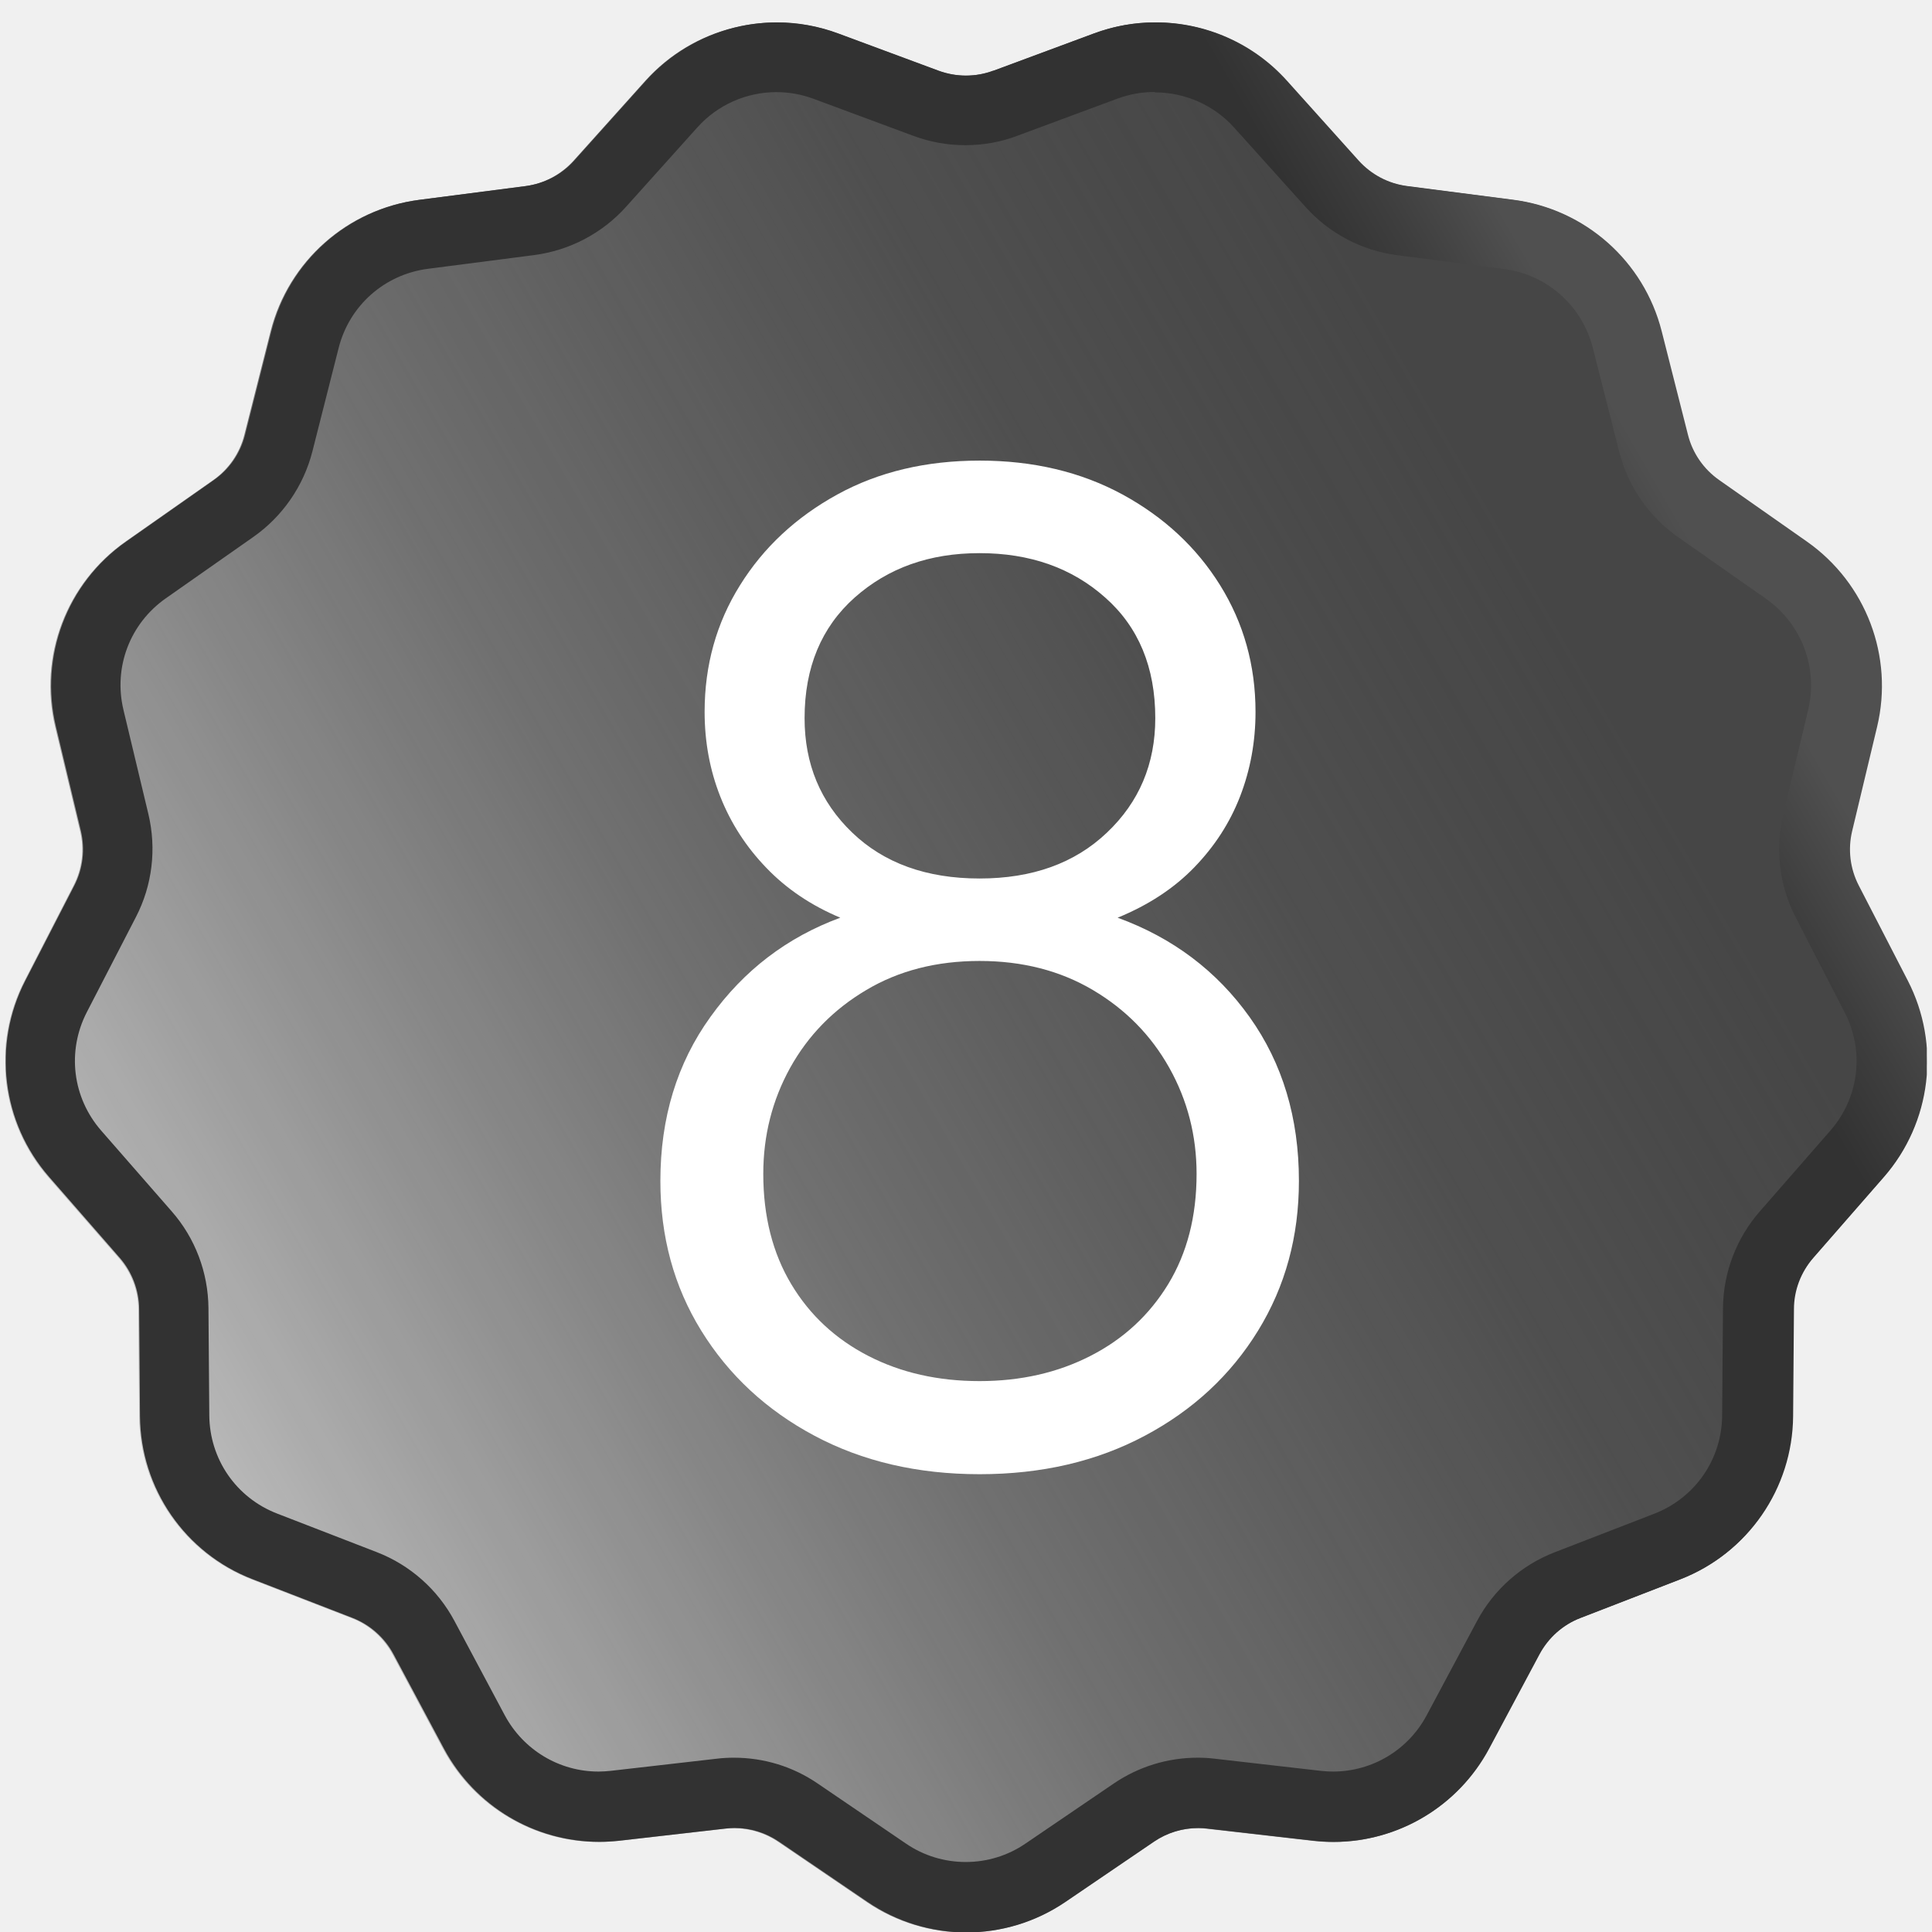
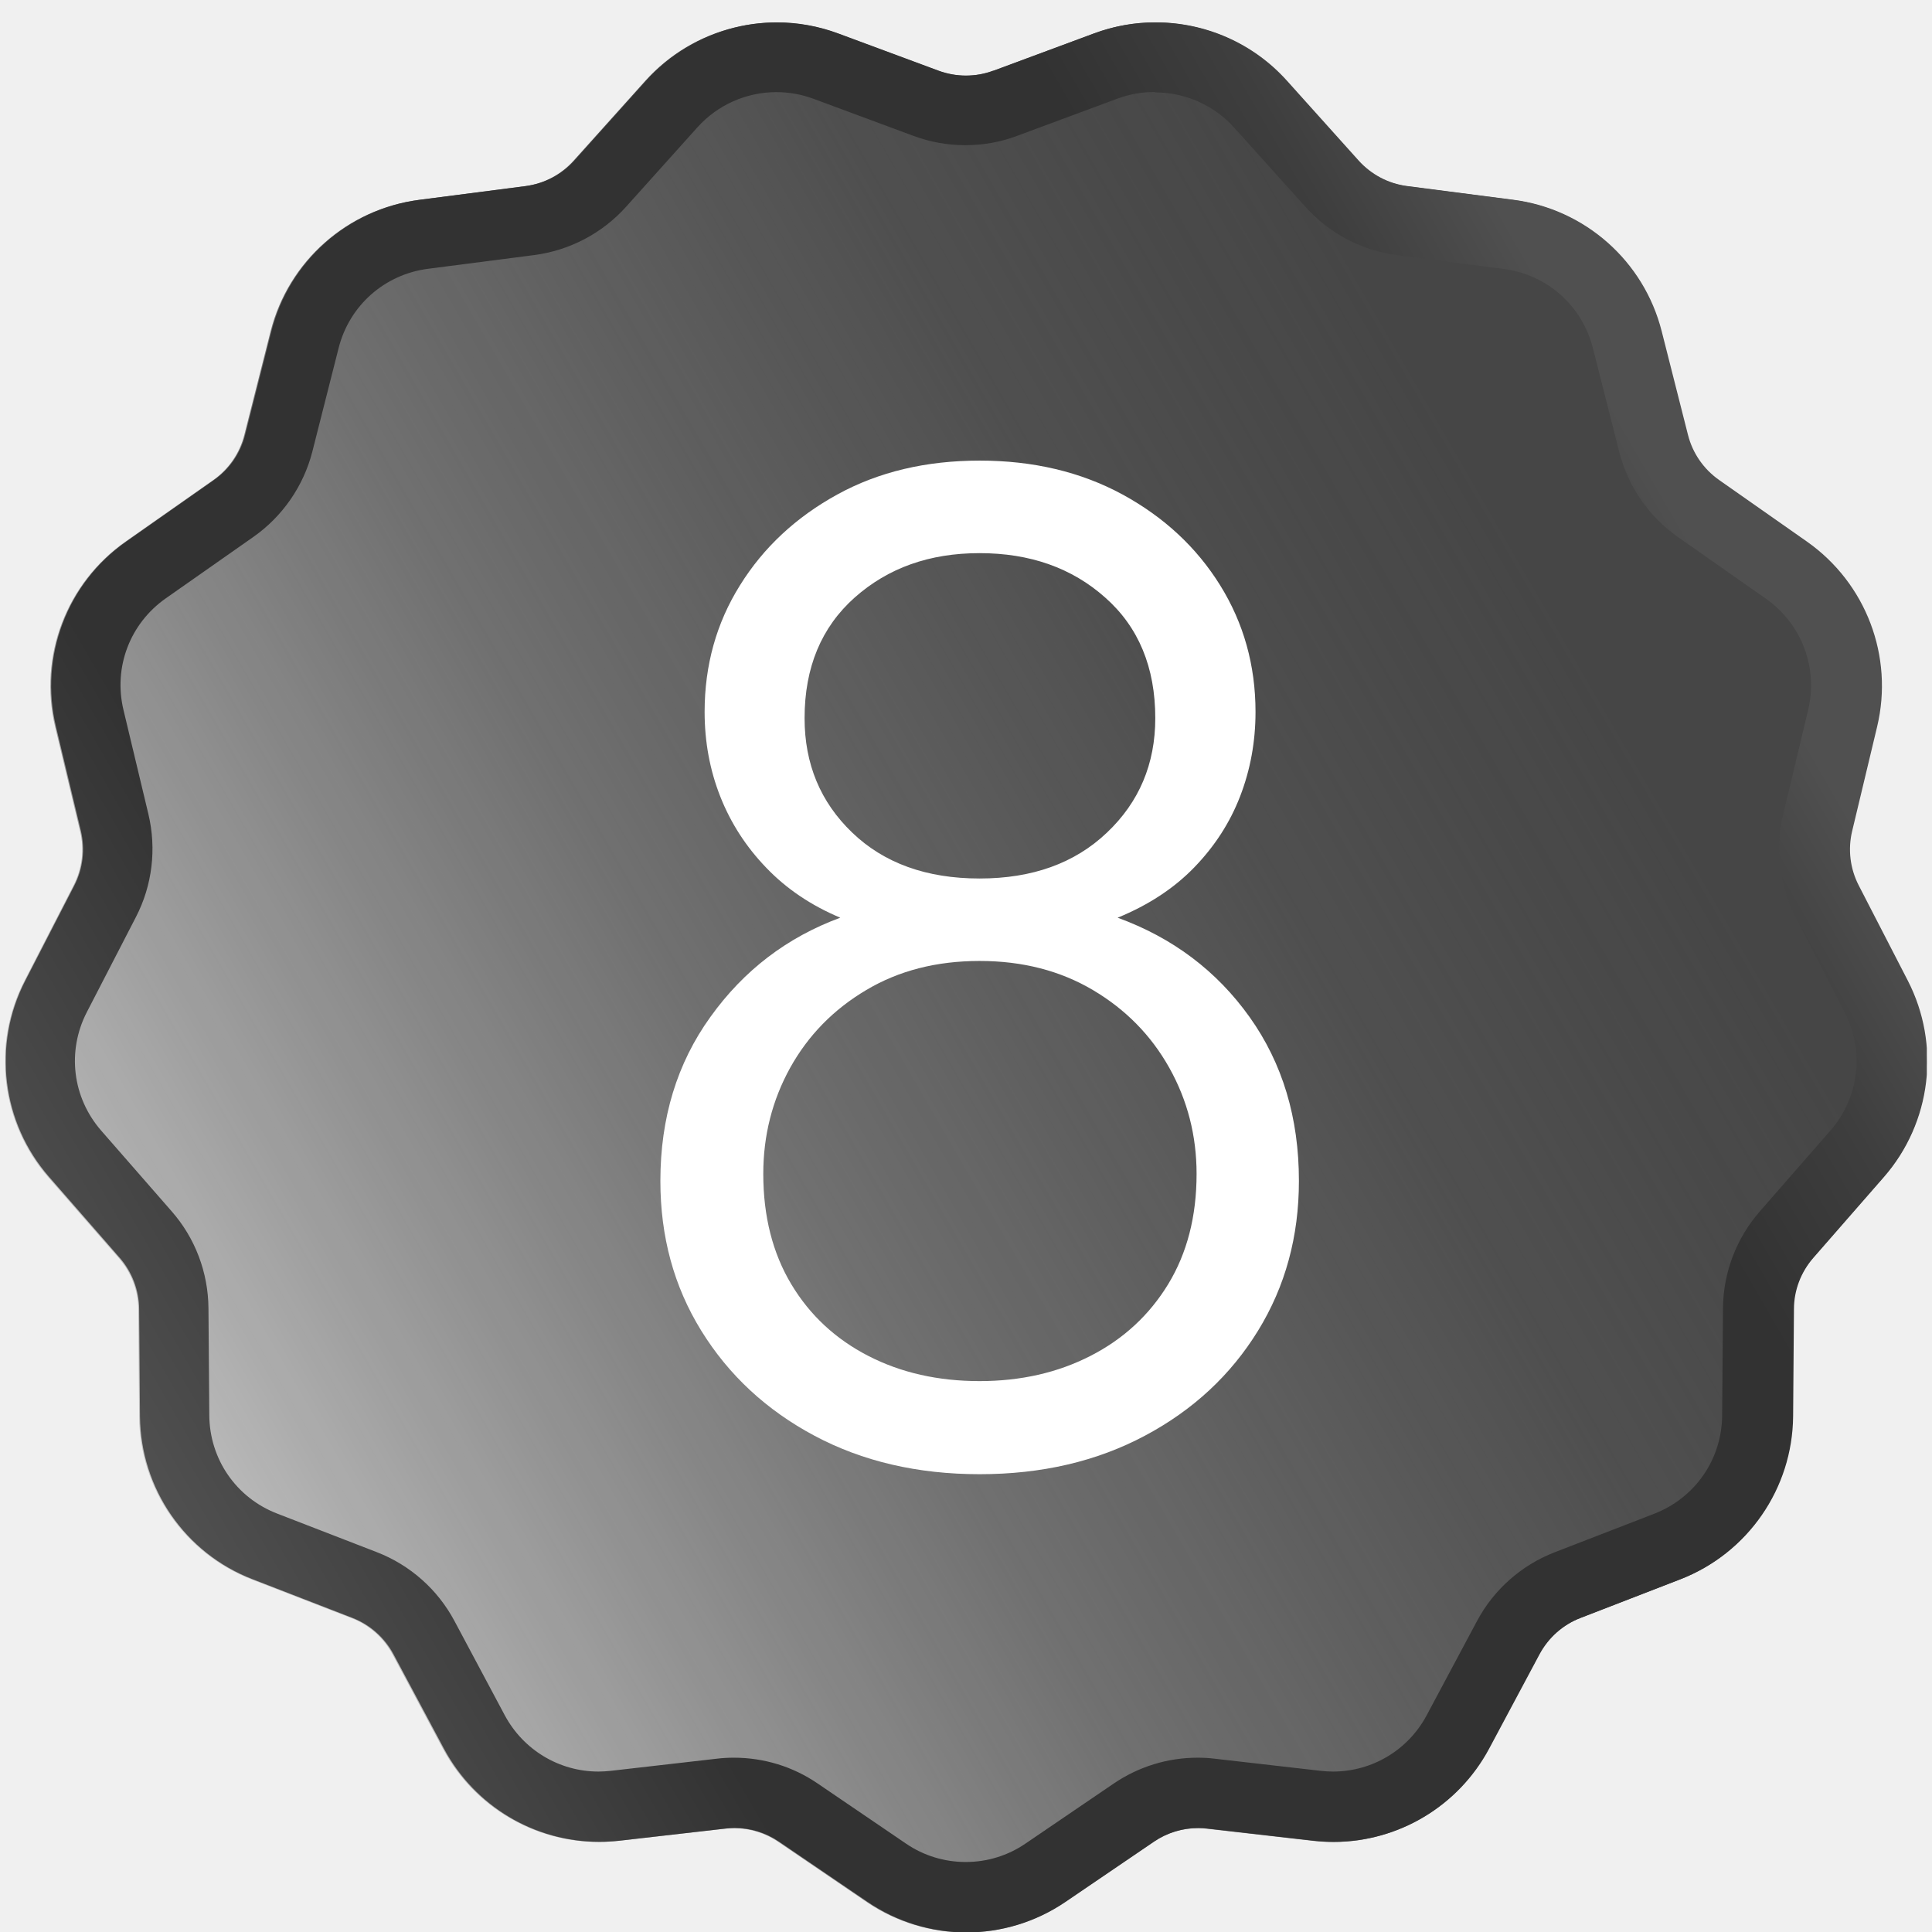
<svg xmlns="http://www.w3.org/2000/svg" xmlns:xlink="http://www.w3.org/1999/xlink" id="track8-keys" width="138" height="138" viewBox="0 0 138 138">
  <defs>
    <linearGradient id="Unbenannter_Verlauf_1019" data-name="Unbenannter Verlauf 1019" x1="9.27" y1="102.3" x2="128.05" y2="33.72" gradientUnits="userSpaceOnUse">
      <stop offset="0" stop-color="#000" stop-opacity=".2" />
      <stop offset=".01" stop-color="#010101" stop-opacity=".21" />
      <stop offset=".38" stop-color="#262626" stop-opacity=".64" />
      <stop offset=".67" stop-color="#3d3d3d" stop-opacity=".9" />
      <stop offset=".86" stop-color="#464646" />
    </linearGradient>
-     <linearGradient id="Unbenannter_Verlauf_1125" data-name="Unbenannter Verlauf 1125" x1="9.27" y1="102.3" x2="128.05" y2="33.72" gradientUnits="userSpaceOnUse">
-       <stop offset="0" stop-color="#323232" />
-       <stop offset=".74" stop-color="#323232" />
-       <stop offset=".85" stop-color="#323232" />
-       <stop offset=".89" stop-color="#3e3e3e" />
+     <linearGradient id="Unbenannter_Verlauf_1217" data-name="Unbenannter Verlauf 1217" x1="9.27" y1="102.3" x2="128.05" y2="33.72" gradientUnits="userSpaceOnUse">
+       <stop offset="0" stop-color="#505050" />
+       <stop offset=".19" stop-color="#323232" />
+       <stop offset=".77" stop-color="#323232" />
+       <stop offset=".86" stop-color="#3e3e3e" />
      <stop offset=".94" stop-color="#505050" />
    </linearGradient>
    <symbol id="encoder-dark" viewBox="0 0 137.25 136.43">
      <g id="encoder-dark-2" data-name="encoder-dark">
        <path d="M70.59,3.45l7.17-2.66c4.84-1.8,10.29-.45,13.74,3.39l5.11,5.69c.9,1.01,2.14,1.65,3.48,1.83l7.58.98c5.12.66,9.32,4.38,10.59,9.38l1.88,7.41c.33,1.31,1.12,2.46,2.23,3.23l6.26,4.39c4.23,2.96,6.22,8.21,5.02,13.23l-1.78,7.44c-.31,1.31-.15,2.7.47,3.9l3.5,6.8c2.37,4.59,1.69,10.16-1.71,14.04l-5.03,5.76c-.89,1.02-1.38,2.32-1.39,3.67l-.06,7.65c-.04,5.16-3.22,9.78-8.04,11.64l-7.13,2.76c-1.26.49-2.3,1.41-2.94,2.6l-3.6,6.74c-2.43,4.55-7.4,7.16-12.53,6.57l-7.6-.87c-1.34-.15-2.7.18-3.81.94l-6.32,4.3c-4.27,2.9-9.88,2.9-14.15,0l-6.32-4.3c-1.12-.76-2.47-1.09-3.81-.94l-7.6.87c-5.13.58-10.09-2.02-12.53-6.57l-3.6-6.74c-.64-1.19-1.68-2.12-2.94-2.6l-7.13-2.76c-4.81-1.87-8-6.48-8.04-11.64l-.06-7.65c0-1.35-.5-2.65-1.39-3.67l-5.03-5.76c-3.39-3.89-4.07-9.46-1.71-14.04l3.5-6.8c.62-1.2.79-2.58.47-3.9l-1.78-7.44c-1.2-5.02.79-10.26,5.02-13.23l6.26-4.39c1.11-.78,1.9-1.92,2.23-3.23l1.88-7.41c1.27-5,5.47-8.72,10.59-9.38l7.58-.98c1.34-.17,2.57-.82,3.48-1.83l5.11-5.69c3.45-3.84,8.9-5.18,13.74-3.39l7.17,2.66c1.27.47,2.66.47,3.93,0Z" fill="url(#Unbenannter_Verlauf_1019)" fill-rule="evenodd" />
-         <path d="M82.13,5c2.15,0,4.21.92,5.64,2.51l5.11,5.68c1.7,1.89,4.03,3.12,6.56,3.44l7.58.98c3.11.4,5.61,2.62,6.38,5.66l1.88,7.41c.63,2.47,2.12,4.63,4.21,6.09l6.26,4.39c2.56,1.8,3.75,4.93,3.02,7.97l-1.78,7.44c-.59,2.48-.27,5.09.89,7.35l3.5,6.79c1.44,2.78,1.03,6.11-1.03,8.46l-5.03,5.76c-1.68,1.92-2.61,4.38-2.63,6.92l-.06,7.65c-.02,3.13-1.92,5.88-4.84,7.02l-7.13,2.76c-2.37.92-4.34,2.66-5.54,4.91l-3.6,6.74c-1.32,2.47-3.88,4.01-6.69,4.01-.29,0-.58-.02-.86-.05l-7.6-.87c-.4-.05-.81-.07-1.21-.07-2.14,0-4.21.64-5.98,1.84l-6.32,4.3c-1.26.86-2.74,1.31-4.26,1.31s-3-.45-4.26-1.31l-6.32-4.3c-1.77-1.21-3.84-1.84-5.98-1.84-.4,0-.81.02-1.21.07l-7.6.87c-.29.03-.58.05-.86.05-2.8,0-5.36-1.54-6.69-4.01l-3.6-6.75c-1.2-2.25-3.17-3.99-5.54-4.91l-7.13-2.76c-2.92-1.13-4.82-3.89-4.84-7.02l-.06-7.65c-.02-2.55-.95-5.01-2.63-6.92l-5.03-5.76c-2.06-2.36-2.46-5.68-1.03-8.46l3.51-6.8c1.17-2.26,1.48-4.87.89-7.35l-1.78-7.44c-.73-3.05.46-6.17,3.02-7.97l6.26-4.39c2.08-1.46,3.58-3.63,4.21-6.09l1.88-7.41c.77-3.03,3.28-5.25,6.38-5.65l7.58-.98c2.53-.33,4.86-1.55,6.56-3.44l5.11-5.69c1.44-1.6,3.49-2.51,5.64-2.51.9,0,1.79.16,2.63.47l7.17,2.66c1.19.44,2.43.66,3.7.66s2.51-.22,3.7-.67l7.17-2.66c.85-.31,1.73-.47,2.64-.47M82.13,0c-1.47,0-2.95.26-4.37.79l-7.17,2.66c-.63.24-1.3.35-1.96.35s-1.33-.12-1.96-.35l-7.17-2.66c-1.43-.53-2.91-.79-4.37-.79-3.5,0-6.93,1.47-9.36,4.17l-5.11,5.69c-.9,1.01-2.14,1.65-3.48,1.83l-7.58.98c-5.12.66-9.32,4.38-10.59,9.38l-1.88,7.41c-.33,1.31-1.12,2.46-2.23,3.23l-6.26,4.39c-4.23,2.96-6.22,8.21-5.02,13.23l1.78,7.44c.31,1.32.15,2.7-.47,3.9l-3.5,6.79c-2.37,4.59-1.69,10.16,1.71,14.04l5.03,5.76c.89,1.02,1.38,2.32,1.39,3.67l.06,7.65c.04,5.16,3.22,9.78,8.04,11.64l7.13,2.76c1.26.49,2.3,1.41,2.94,2.6l3.6,6.74c2.21,4.13,6.49,6.66,11.1,6.66.47,0,.95-.03,1.43-.08l7.6-.87c.21-.02.43-.04.64-.04,1.13,0,2.23.34,3.17.98l6.32,4.3c2.13,1.45,4.6,2.18,7.07,2.18s4.94-.73,7.07-2.18l6.32-4.3c.94-.64,2.05-.98,3.17-.98.21,0,.43.01.64.04l7.6.87c.48.05.96.08,1.43.08,4.6,0,8.89-2.53,11.1-6.66l3.6-6.74c.64-1.19,1.68-2.12,2.94-2.6l7.13-2.76c4.81-1.87,8-6.48,8.04-11.64l.06-7.65c0-1.35.5-2.65,1.39-3.67l5.03-5.76c3.4-3.89,4.07-9.46,1.71-14.04l-3.5-6.79c-.62-1.2-.79-2.58-.47-3.9l1.78-7.44c1.2-5.02-.79-10.26-5.02-13.23l-6.26-4.39c-1.11-.78-1.9-1.92-2.23-3.23l-1.88-7.41c-1.27-5-5.47-8.72-10.59-9.38l-7.58-.98c-1.34-.17-2.57-.82-3.48-1.83l-5.11-5.69c-2.43-2.71-5.86-4.17-9.36-4.17h0Z" fill="url(#Unbenannter_Verlauf_1125)" />
+         <path d="M82.13,5c2.15,0,4.21.92,5.64,2.51l5.11,5.68c1.7,1.89,4.03,3.12,6.56,3.44l7.58.98c3.11.4,5.61,2.62,6.38,5.66l1.88,7.41c.63,2.47,2.12,4.63,4.21,6.09l6.26,4.39c2.56,1.8,3.75,4.93,3.02,7.97l-1.78,7.44c-.59,2.48-.27,5.09.89,7.35l3.5,6.79c1.44,2.78,1.03,6.11-1.03,8.46l-5.03,5.76c-1.68,1.92-2.61,4.38-2.63,6.92l-.06,7.65c-.02,3.13-1.92,5.88-4.84,7.02l-7.13,2.76c-2.37.92-4.34,2.66-5.54,4.91l-3.6,6.74c-1.32,2.47-3.88,4.01-6.69,4.01-.29,0-.58-.02-.86-.05l-7.6-.87c-.4-.05-.81-.07-1.21-.07-2.14,0-4.21.64-5.98,1.84l-6.32,4.3c-1.26.86-2.74,1.31-4.26,1.31s-3-.45-4.26-1.31l-6.32-4.3c-1.77-1.21-3.84-1.84-5.98-1.84-.4,0-.81.02-1.21.07l-7.6.87c-.29.03-.58.05-.86.05-2.8,0-5.36-1.54-6.69-4.01l-3.6-6.75c-1.2-2.25-3.17-3.99-5.54-4.91l-7.13-2.76c-2.92-1.13-4.82-3.89-4.84-7.02l-.06-7.65c-.02-2.55-.95-5.01-2.63-6.92l-5.03-5.76c-2.06-2.36-2.46-5.68-1.03-8.46l3.51-6.8c1.17-2.26,1.48-4.87.89-7.35l-1.78-7.44c-.73-3.05.46-6.17,3.02-7.97l6.26-4.39c2.08-1.46,3.58-3.63,4.21-6.09l1.88-7.41c.77-3.03,3.28-5.25,6.38-5.65l7.58-.98c2.53-.33,4.86-1.55,6.56-3.44l5.11-5.69c1.44-1.6,3.49-2.51,5.64-2.51.9,0,1.79.16,2.63.47l7.17,2.66c1.19.44,2.43.66,3.7.66s2.51-.22,3.7-.67l7.17-2.66c.85-.31,1.73-.47,2.64-.47M82.13,0c-1.47,0-2.95.26-4.37.79l-7.17,2.66c-.63.24-1.3.35-1.96.35s-1.33-.12-1.96-.35l-7.17-2.66c-1.43-.53-2.91-.79-4.37-.79-3.5,0-6.93,1.47-9.36,4.17l-5.11,5.69c-.9,1.01-2.14,1.65-3.48,1.83l-7.58.98c-5.12.66-9.32,4.38-10.59,9.38l-1.88,7.41c-.33,1.31-1.12,2.46-2.23,3.23l-6.26,4.39c-4.23,2.96-6.22,8.21-5.02,13.23l1.78,7.44c.31,1.32.15,2.7-.47,3.9l-3.5,6.79c-2.37,4.59-1.69,10.16,1.71,14.04l5.03,5.76c.89,1.02,1.38,2.32,1.39,3.67l.06,7.65c.04,5.16,3.22,9.78,8.04,11.64l7.13,2.76c1.26.49,2.3,1.41,2.94,2.6l3.6,6.74c2.21,4.13,6.49,6.66,11.1,6.66.47,0,.95-.03,1.43-.08l7.6-.87c.21-.02.43-.04.64-.04,1.13,0,2.23.34,3.17.98l6.32,4.3c2.13,1.45,4.6,2.18,7.07,2.18s4.94-.73,7.07-2.18l6.32-4.3c.94-.64,2.05-.98,3.17-.98.21,0,.43.01.64.04l7.6.87c.48.05.96.08,1.43.08,4.6,0,8.89-2.53,11.1-6.66l3.6-6.74c.64-1.19,1.68-2.12,2.94-2.6l7.13-2.76c4.81-1.87,8-6.48,8.04-11.64l.06-7.65c0-1.35.5-2.65,1.39-3.67l5.03-5.76c3.4-3.89,4.07-9.46,1.71-14.04l-3.5-6.79c-.62-1.2-.79-2.58-.47-3.9l1.78-7.44c1.2-5.02-.79-10.26-5.02-13.23l-6.26-4.39c-1.11-.78-1.9-1.92-2.23-3.23l-1.88-7.41c-1.27-5-5.47-8.72-10.59-9.38l-7.58-.98c-1.34-.17-2.57-.82-3.48-1.83l-5.11-5.69c-2.43-2.71-5.86-4.17-9.36-4.17h0Z" fill="url(#Unbenannter_Verlauf_1217)" />
      </g>
    </symbol>
  </defs>
  <g id="encoders-dark">
    <g id="encoder-8-dark">
      <use width="137.25" height="136.43" transform="translate(.38 1.6)" xlink:href="#encoder-dark" />
      <path d="M69.97,105.3c-4.43,0-8.37-.92-11.8-2.75-3.43-1.83-6.12-4.33-8.08-7.5s-2.92-6.73-2.92-10.7c0-4.5,1.19-8.41,3.58-11.72,2.38-3.32,5.47-5.68,9.27-7.08-2.07-.87-3.83-2.05-5.27-3.55-1.45-1.5-2.55-3.2-3.3-5.1-.75-1.9-1.12-3.92-1.12-6.05,0-3.33.84-6.35,2.53-9.05,1.68-2.7,4-4.86,6.95-6.48,2.95-1.62,6.34-2.42,10.17-2.42s7.23.81,10.2,2.42c2.97,1.62,5.29,3.78,6.97,6.48,1.68,2.7,2.53,5.72,2.53,9.05,0,2.13-.37,4.14-1.1,6.03s-1.82,3.57-3.27,5.07-3.28,2.7-5.48,3.6c3.93,1.43,7.08,3.8,9.43,7.1,2.35,3.3,3.52,7.2,3.52,11.7,0,3.97-.97,7.53-2.92,10.7s-4.64,5.67-8.08,7.5c-3.43,1.83-7.37,2.75-11.8,2.75ZM69.97,98.65c2.93,0,5.58-.6,7.92-1.8,2.35-1.2,4.2-2.91,5.55-5.12,1.35-2.22,2.03-4.84,2.03-7.88,0-2.73-.65-5.26-1.95-7.58-1.3-2.32-3.12-4.17-5.45-5.55-2.33-1.38-5.03-2.08-8.1-2.08s-5.77.69-8.1,2.08c-2.33,1.38-4.14,3.23-5.43,5.55-1.28,2.32-1.92,4.84-1.92,7.58,0,3.03.67,5.66,2,7.88s3.17,3.92,5.5,5.12,4.98,1.8,7.95,1.8ZM69.97,62.75c3.77,0,6.8-1.09,9.1-3.28,2.3-2.18,3.45-4.91,3.45-8.17,0-3.63-1.19-6.51-3.58-8.62-2.38-2.12-5.38-3.17-8.97-3.17s-6.54,1.06-8.92,3.17c-2.38,2.12-3.58,4.99-3.58,8.62,0,3.27,1.13,5.99,3.4,8.17,2.27,2.18,5.3,3.28,9.1,3.28Z" fill="#fff" />
    </g>
  </g>
</svg>
